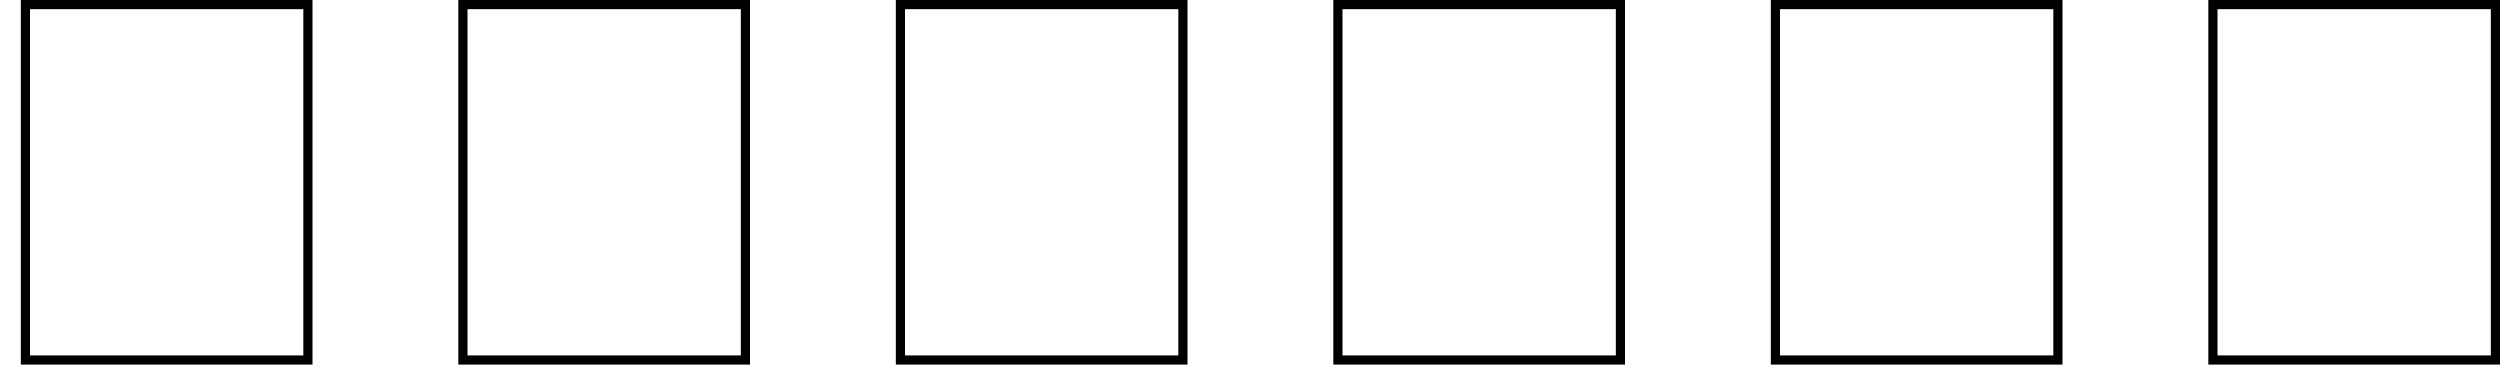
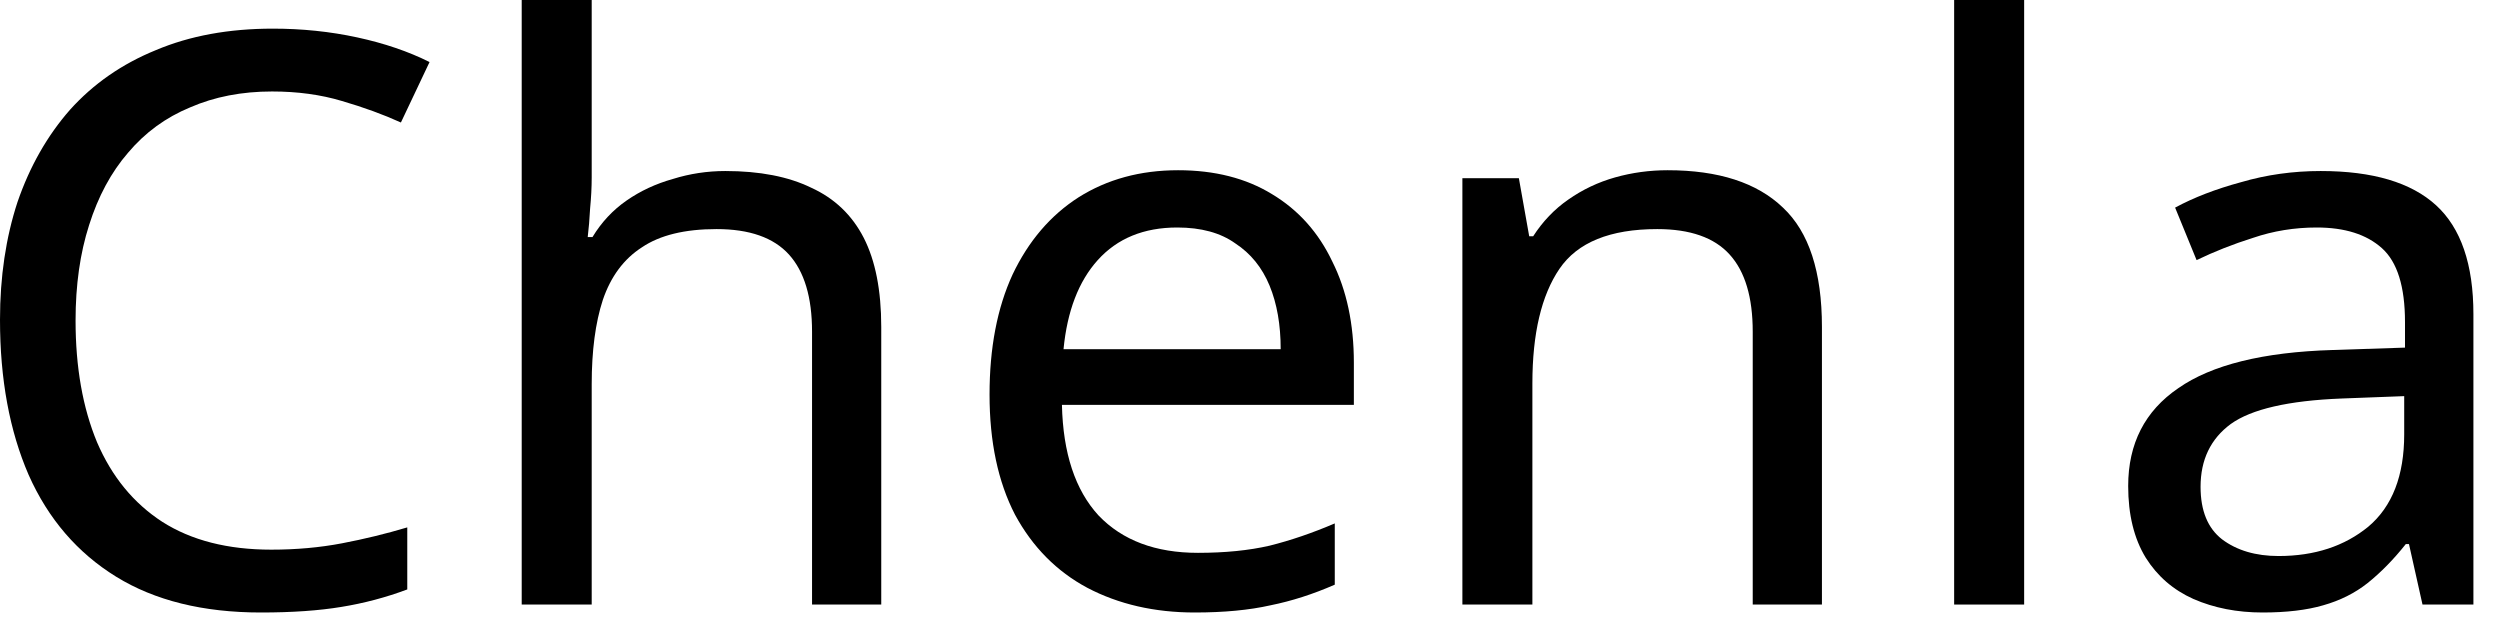
- <svg xmlns="http://www.w3.org/2000/svg" width="60" height="9" viewBox="0 0 60 9" fill="none">
-   <path d="M7.5 8.75H0.5V0H7.5V8.75ZM0.72 0.22V8.53H7.28V0.22H0.72ZM18 8.75H11V0H18V8.75ZM11.22 0.22V8.53H17.78V0.22H11.22ZM28.5 8.75H21.5V0H28.5V8.75ZM21.72 0.22V8.53H28.28V0.22H21.72ZM39 8.75H32V0H39V8.75ZM32.22 0.22V8.53H38.78V0.22H32.22ZM49.5 8.75H42.5V0H49.5V8.75ZM42.72 0.22V8.53H49.28V0.22H42.72ZM60 8.75H53V0H60V8.75ZM53.22 0.22V8.53H59.78V0.22H53.22Z" fill="black" />
+ <svg xmlns="http://www.w3.org/2000/svg" width="44" height="11" viewBox="0 0 44 11" fill="none">
+   <path d="M4.788 1.61C4.256 1.61 3.775 1.703 3.346 1.89C2.917 2.067 2.553 2.333 2.254 2.688C1.955 3.033 1.727 3.458 1.568 3.962C1.409 4.457 1.33 5.017 1.33 5.642C1.33 6.463 1.456 7.177 1.708 7.784C1.969 8.391 2.352 8.857 2.856 9.184C3.369 9.511 4.009 9.674 4.774 9.674C5.213 9.674 5.628 9.637 6.02 9.562C6.412 9.487 6.795 9.394 7.168 9.282V10.374C6.795 10.514 6.407 10.617 6.006 10.682C5.614 10.747 5.143 10.78 4.592 10.78C3.575 10.78 2.725 10.57 2.044 10.15C1.363 9.73 0.849 9.133 0.504 8.358C0.168 7.583 0 6.673 0 5.628C0 4.872 0.103 4.181 0.308 3.556C0.523 2.931 0.831 2.389 1.232 1.932C1.643 1.475 2.147 1.125 2.744 0.882C3.341 0.63 4.027 0.504 4.802 0.504C5.315 0.504 5.81 0.555 6.286 0.658C6.762 0.761 7.187 0.905 7.56 1.092L7.056 2.156C6.748 2.016 6.403 1.89 6.02 1.778C5.647 1.666 5.236 1.61 4.788 1.61Z" fill="black" />
+   <path d="M10.414 3.122C10.414 3.299 10.404 3.481 10.386 3.668C10.376 3.855 10.362 4.023 10.344 4.172H10.428C10.586 3.911 10.787 3.696 11.03 3.528C11.272 3.36 11.543 3.234 11.842 3.15C12.14 3.057 12.448 3.01 12.766 3.01C13.372 3.01 13.876 3.108 14.278 3.304C14.688 3.491 14.996 3.785 15.202 4.186C15.407 4.587 15.51 5.11 15.51 5.754V10.64H14.292V5.838C14.292 5.231 14.156 4.779 13.886 4.48C13.615 4.181 13.19 4.032 12.612 4.032C12.052 4.032 11.613 4.139 11.296 4.354C10.978 4.559 10.75 4.867 10.61 5.278C10.479 5.679 10.414 6.174 10.414 6.762V10.64H9.182V0H10.414V3.122Z" fill="black" />
+   <path d="M20.734 2.996C21.378 2.996 21.929 3.136 22.386 3.416C22.853 3.696 23.207 4.093 23.45 4.606C23.702 5.11 23.828 5.703 23.828 6.384V7.126H18.69C18.709 7.975 18.923 8.624 19.334 9.072C19.754 9.511 20.337 9.73 21.084 9.73C21.56 9.73 21.98 9.688 22.344 9.604C22.717 9.511 23.1 9.38 23.492 9.212V10.29C23.109 10.458 22.731 10.579 22.358 10.654C21.985 10.738 21.541 10.78 21.028 10.78C20.319 10.78 19.689 10.635 19.138 10.346C18.597 10.057 18.172 9.627 17.864 9.058C17.565 8.479 17.416 7.775 17.416 6.944C17.416 6.123 17.551 5.418 17.822 4.83C18.102 4.242 18.489 3.789 18.984 3.472C19.488 3.155 20.071 2.996 20.734 2.996ZM20.72 4.004C20.132 4.004 19.665 4.195 19.32 4.578C18.984 4.951 18.783 5.474 18.718 6.146H22.54C22.54 5.717 22.475 5.343 22.344 5.026C22.213 4.709 22.013 4.461 21.742 4.284C21.481 4.097 21.14 4.004 20.72 4.004Z" fill="black" />
+   <path d="M29.35 2.996C30.246 2.996 30.923 3.215 31.38 3.654C31.838 4.083 32.066 4.783 32.066 5.754V10.64H30.848V5.838C30.848 5.231 30.713 4.779 30.442 4.48C30.172 4.181 29.747 4.032 29.168 4.032C28.338 4.032 27.764 4.265 27.446 4.732C27.129 5.199 26.97 5.871 26.97 6.748V10.64H25.738V3.136H26.732L26.914 4.158H26.984C27.152 3.897 27.358 3.682 27.6 3.514C27.852 3.337 28.128 3.206 28.426 3.122C28.725 3.038 29.033 2.996 29.35 2.996Z" fill="black" />
+   <path d="M35.625 10.64H34.393V0H35.625V10.64Z" fill="black" />
+   <path d="M40.844 3.01C41.759 3.01 42.435 3.211 42.874 3.612C43.313 4.013 43.532 4.653 43.532 5.53V10.64H42.636L42.398 9.576H42.342C42.127 9.847 41.903 10.075 41.67 10.262C41.446 10.439 41.185 10.57 40.886 10.654C40.597 10.738 40.242 10.78 39.822 10.78C39.374 10.78 38.968 10.701 38.604 10.542C38.249 10.383 37.969 10.141 37.764 9.814C37.559 9.478 37.456 9.058 37.456 8.554C37.456 7.807 37.75 7.233 38.338 6.832C38.926 6.421 39.831 6.197 41.054 6.16L42.328 6.118V5.67C42.328 5.045 42.193 4.611 41.922 4.368C41.651 4.125 41.269 4.004 40.774 4.004C40.382 4.004 40.009 4.065 39.654 4.186C39.299 4.298 38.968 4.429 38.66 4.578L38.282 3.654C38.609 3.477 38.996 3.327 39.444 3.206C39.892 3.075 40.359 3.01 40.844 3.01ZM41.208 7.014C40.275 7.051 39.626 7.201 39.262 7.462C38.907 7.723 38.73 8.092 38.73 8.568C38.73 8.988 38.856 9.296 39.108 9.492C39.369 9.688 39.701 9.786 40.102 9.786C40.737 9.786 41.264 9.613 41.684 9.268C42.104 8.913 42.314 8.372 42.314 7.644V6.972L41.208 7.014Z" fill="black" />
</svg>
